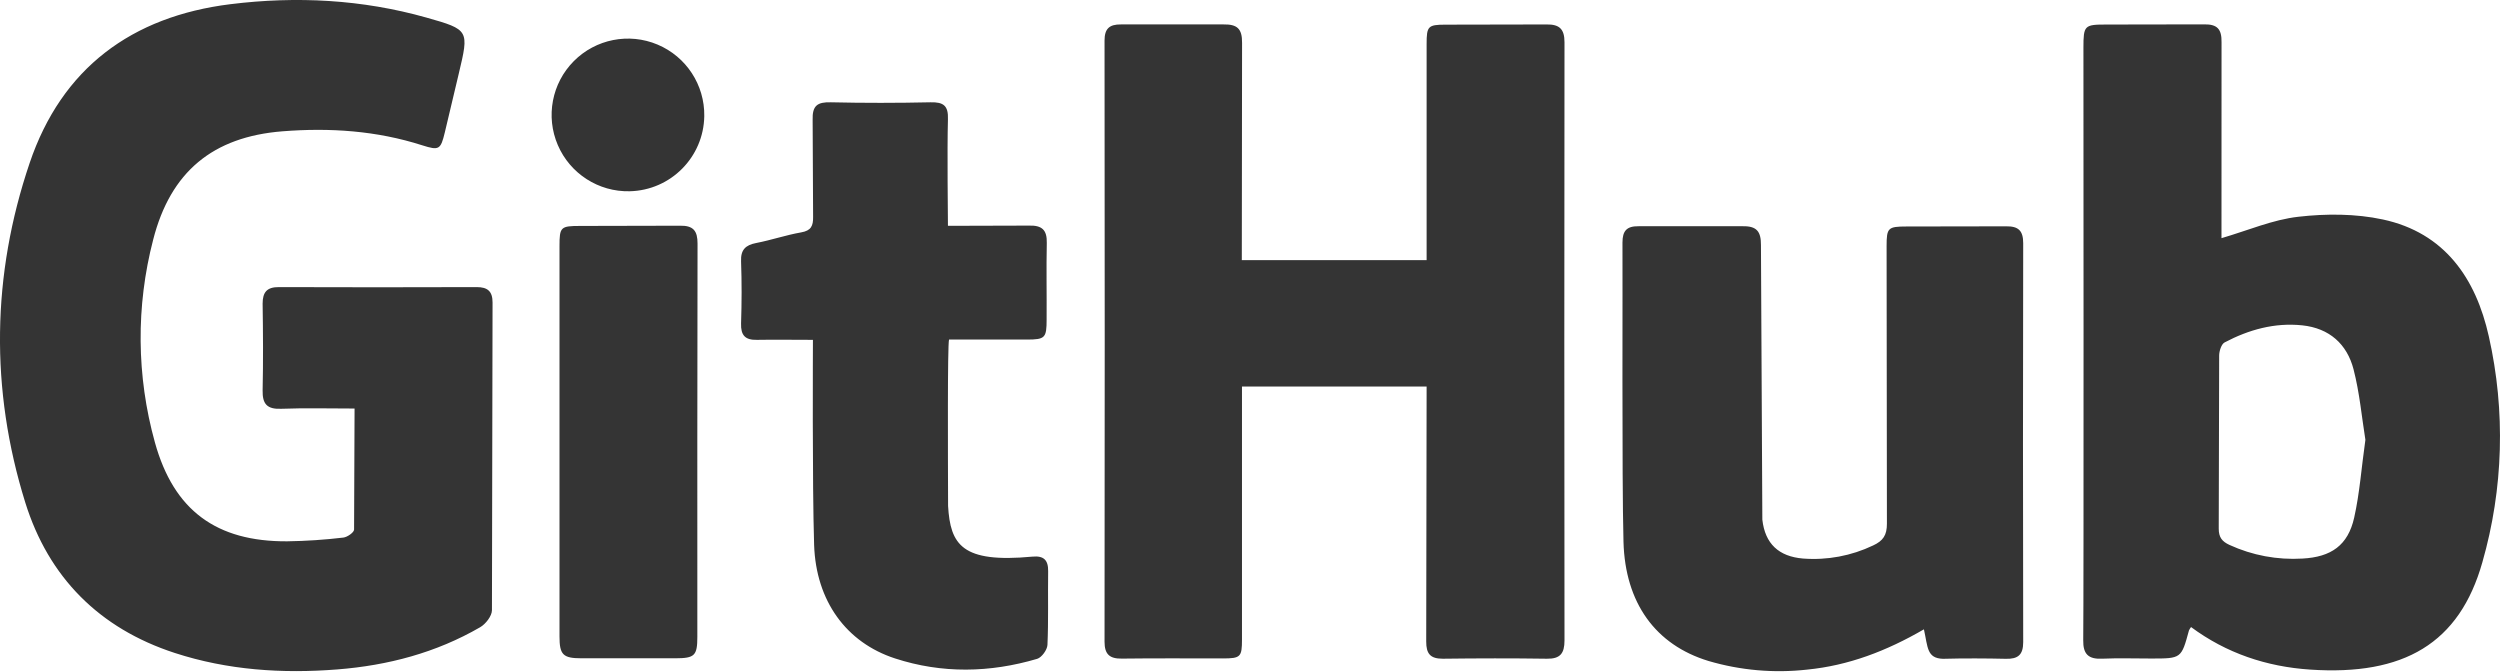
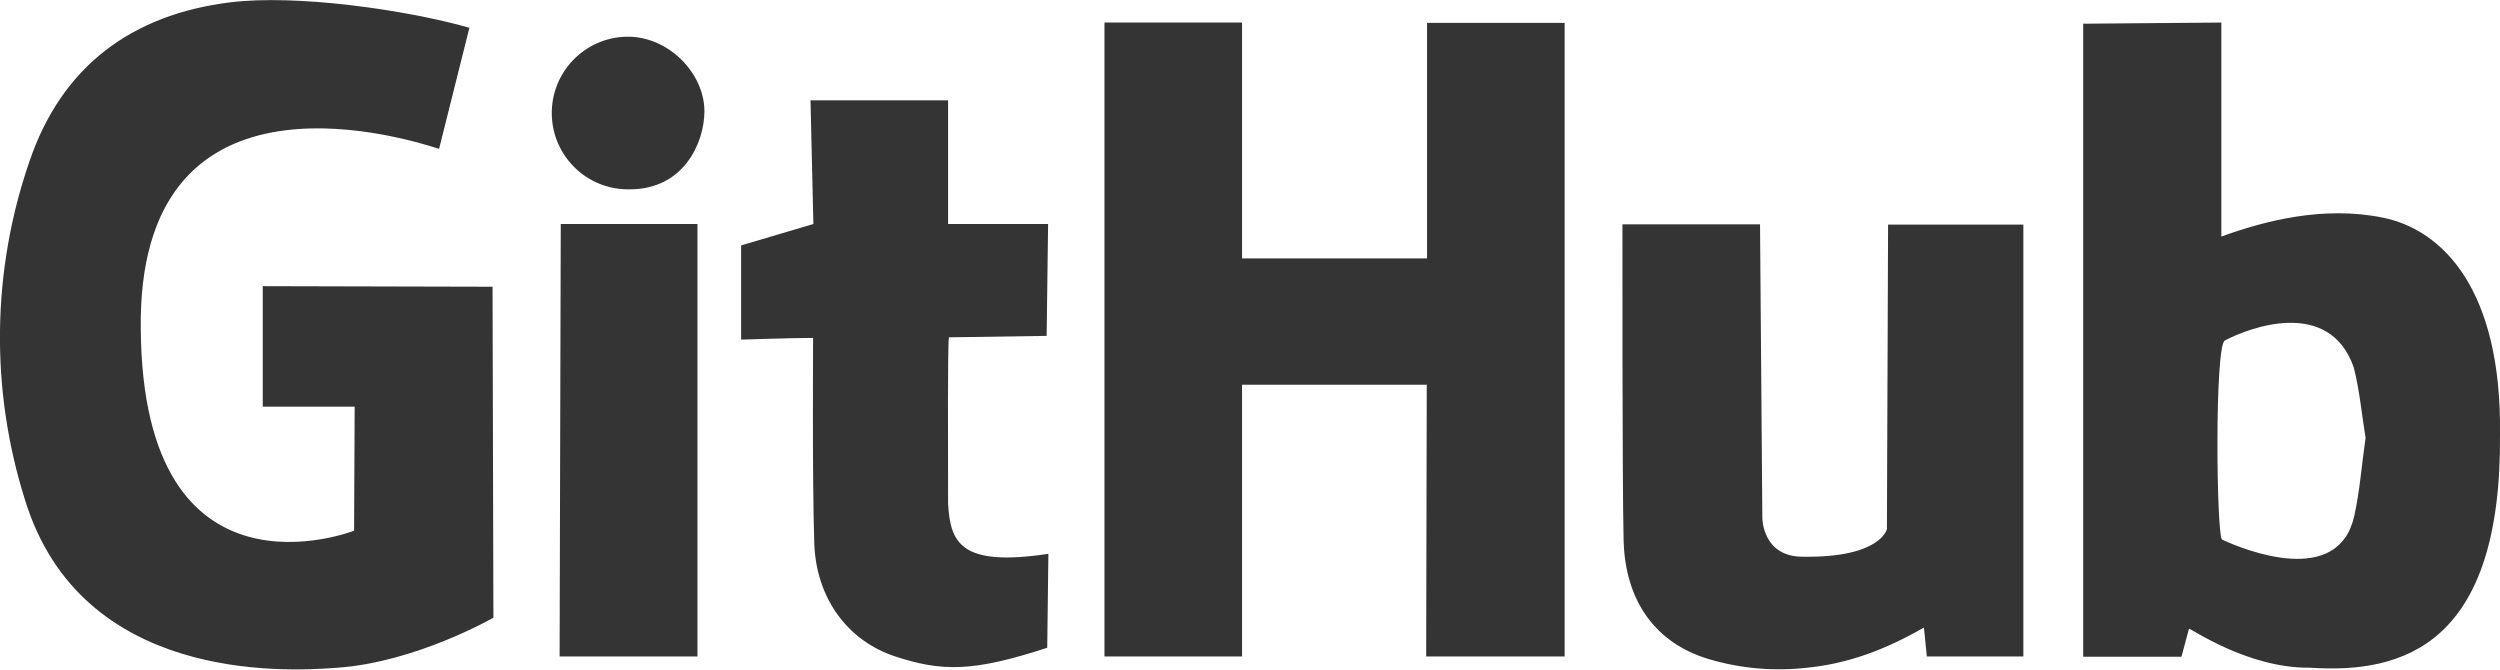
- <svg xmlns="http://www.w3.org/2000/svg" viewBox="0 0 864.93 232.21" fill="#343434">
-   <path d="M122.67 141.34c-8.82 0-17.12-.23-25.39.09-4.86.19-6.52-1.63-6.42-6.37.22-10 .15-20 0-30 0-4 1.51-5.75 5.61-5.73q34.23.12 68.47 0c3.72 0 5.48 1.42 5.47 5.32l-.21 106.46c0 2-2.17 4.79-4.09 5.9-15.24 8.83-31.91 13.21-49.36 14.59-19.09 1.51-38 .26-56.3-5.7-26.08-8.49-43.65-26.15-51.73-52.12-12.15-39.09-11.58-78.61 1.52-117.33 11.11-32.89 35.37-50.77 69.47-55 22.81-2.83 45.58-1.65 67.84 4.64 14.8 4.18 14.74 4.37 11.19 19.31l-4.84 20.39c-1.45 6-2 6.33-7.79 4.49-15.8-5.07-32-6.15-48.41-4.85C73.64 47.34 59 59.43 53 82.9a134.93 134.93 0 0 0 .59 70.15c6.52 23.56 21.3 34.36 45.75 34.23a187.48 187.48 0 0 0 19.43-1.29c1.38-.14 3.71-1.78 3.73-2.76l.17-41.89zm370.9-7.62h-63.88v87.54c0 6-.48 6.53-6.55 6.54-11.66 0-23.33-.09-35 .06-4.22.06-6-1.46-6-5.83q.12-104 0-208c0-4.12 1.68-5.62 5.68-5.58h35.49c4.67-.07 6.46 1.42 6.41 6.36l-.09 75.18h63.94V15.17c0-6.1.5-6.63 6.48-6.64l35-.07c4.5-.07 6.22 1.61 6.22 6.15q-.12 103.48 0 207c0 4.41-1.45 6.36-6.08 6.29-12-.18-24-.15-36 0-4.34 0-5.78-1.7-5.76-6l.14-88.18zm275-51.32c9.17-2.68 17.74-6.41 26.63-7.41 9.6-1.1 19.79-1.08 29.19.94 21.39 4.6 32.19 20.35 36.68 40.48a157.81 157.81 0 0 1-2.24 78.12c-7.93 28.06-27.18 39.32-59.6 37.13-15.08-1-29-5.68-41.19-14.72a6.69 6.69 0 0 0-.72 1.17c-2.64 9.72-2.64 9.72-13.07 9.72-5.67 0-11.34-.19-17 .06-4.72.21-6.59-1.59-6.51-6.4.2-12.49.07-205 .07-205 0-7.64.33-8 7.78-8l34-.06c4.55-.07 6.08 1.66 6 6.2l-.02 67.77zm49.79 69.77c-1.25-7.78-2-16.27-4.1-24.4-2.27-8.74-8.38-14.23-17.74-15.21-9.59-1-18.5 1.5-26.87 5.91-1.13.59-1.87 3-1.88 4.52l-.15 59.91c0 3 1.15 4.45 3.72 5.63a52.94 52.94 0 0 0 25.23 4.72c9.93-.53 15.77-4.55 17.92-14.2 1.91-8.53 2.51-17.36 3.87-26.88zm-624.79-67c0-6.65.38-7 7.19-7l34.48-.08c4.69-.1 6.1 1.82 6.09 6.21q-.12 68-.07 136c0 6.57-.94 7.43-7.6 7.45h-32.49c-6.42 0-7.59-1.24-7.6-7.57zm24.28-19a26.41 26.41 0 1 1 25.81-26c-.217 14.195-11.617 25.679-25.81 26zm63.4 51.41c-7.07 0-13.22-.11-19.36 0-4.09.1-5.63-1.58-5.5-5.67.23-7.16.26-14.34 0-21.49-.16-4 1.52-5.63 5.25-6.35 5.21-1 10.3-2.76 15.53-3.67 3.46-.6 4.19-2.25 4.14-5.41l-.16-33.48c-.16-5 1.65-6.24 6.32-6.12 11.49.27 23 .25 34.49 0 4.45-.1 6.18 1.15 6 5.89-.3 10.32 0 34.58 0 36.85l28-.08c4.58-.14 6.3 1.52 6.2 6-.19 8.83 0 17.66-.06 26.49 0 6.38-.54 6.92-6.76 6.94h-27c-.55 1.92-.38 40.08-.33 57.56.79 13.42 4.77 19.83 29.17 17.54 3.89-.37 5.51 1.13 5.45 5.05-.13 8.5.14 17-.24 25.48-.07 1.71-2 4.36-3.56 4.83-16.36 4.83-32.89 5.16-49.17-.14-16.87-5.5-27.35-19.85-28-39.27-.66-21.37-.41-68.26-.41-70.95zm384.37 100.15c-13 7.54-26.12 12.53-40.43 13.94a86.71 86.71 0 0 1-34.13-3c-18.24-5.56-28.82-20-29.38-41.27-.59-22.32-.25-91.33-.35-103.49 0-4.09 1.51-5.69 5.58-5.64h36c4.89-.1 6.36 1.85 6.33 6.51l.48 95c.94 8.36 5.69 12.75 14.07 13.46a47.78 47.78 0 0 0 24.26-4.53c3.45-1.59 4.79-3.56 4.77-7.56l-.11-96c0-6.32.47-6.78 6.85-6.79l34.49-.06c4.28-.06 5.92 1.51 5.92 5.85q-.15 69 0 138c0 4.43-1.81 5.88-6 5.78-6.49-.16-14.77-.2-21.76 0-5.62-.19-5.21-4-6.59-10.2z" />
+ <svg xmlns="http://www.w3.org/2000/svg" viewBox="0 0 864.9 231.5">
+   <path d="M122.7 140.7H90.9V99l79.5.2.3 114.5s-26.8 15.4-53.9 17.3c-19.1 1.5-88.7 4.8-108.1-57.9a186.7 186.7 0 0 1 1.5-117.3C21.4 22.9 45.6 5 79.7.8c22.8-2.8 60.4 2.5 82.7 8.8l-10.5 41.9c-15.8-5.1-104.4-30.8-103.2 62.4.8 98.4 73.8 69.7 73.8 69.7l.2-42.9zm370.9-7.6h-63.9v94h-47.6V7.8h47.6v81.6h64V7.9h47.6v219.2h-47.9zm275-51.3c14.9-5.4 35.2-10.7 55.8-6.5s41.1 24.7 40.5 74.9c.6 72.6-33.2 83-65.7 80.8-21.6.3-41.7-13.9-41.9-13.5l-2.6 9.7h-34V8.2l47.8-.4v74zm49.8 69.7c-1.3-7.7-2-16.2-4.1-24.4-8.5-24.3-36.3-13.7-44.6-9.3-3.6 2.1-2.9 68.5-.9 68.9 7.9 3.7 40.3 16.6 45.7-8.3 1.9-8.5 2.5-17.3 3.9-26.9zM194 77.5h47.3v149.6h-47.7zm23.9-12c-14.58.331-26.669-11.22-27-25.8s11.22-26.669 25.8-27c14.5-.3 27 12.6 27 25.8 0 10.8-7.1 27-25.8 27zm63.4 51.4c-7.1 0-24.9.6-24.9.6V84.9l25-7.4-1-42.8H328v42.8h34.6l-.5 38.7-33.8.5c-.5 2-.3 40.1-.3 57.6.8 13.4 4.2 21.9 34.7 17.3l-.4 32.5c-25.7 8.4-36.4 8.3-52.6 3s-27.4-19.9-28-39.3c-.7-21.4-.4-68.3-.4-71zm384.3 100.2c-13 7.5-26.1 12.5-40.4 13.9a85.3 85.3 0 0 1-34.1-3c-18.3-5.5-28.9-20-29.4-41.2s-.4-109.2-.4-109.2h47.6l.8 101.5s-.1 13.6 14.1 13.5c27 .4 29-9.6 29-9.6l.4-105.3H700v149.4h-33.4l-1-10z" fill="#343434" />
</svg>
